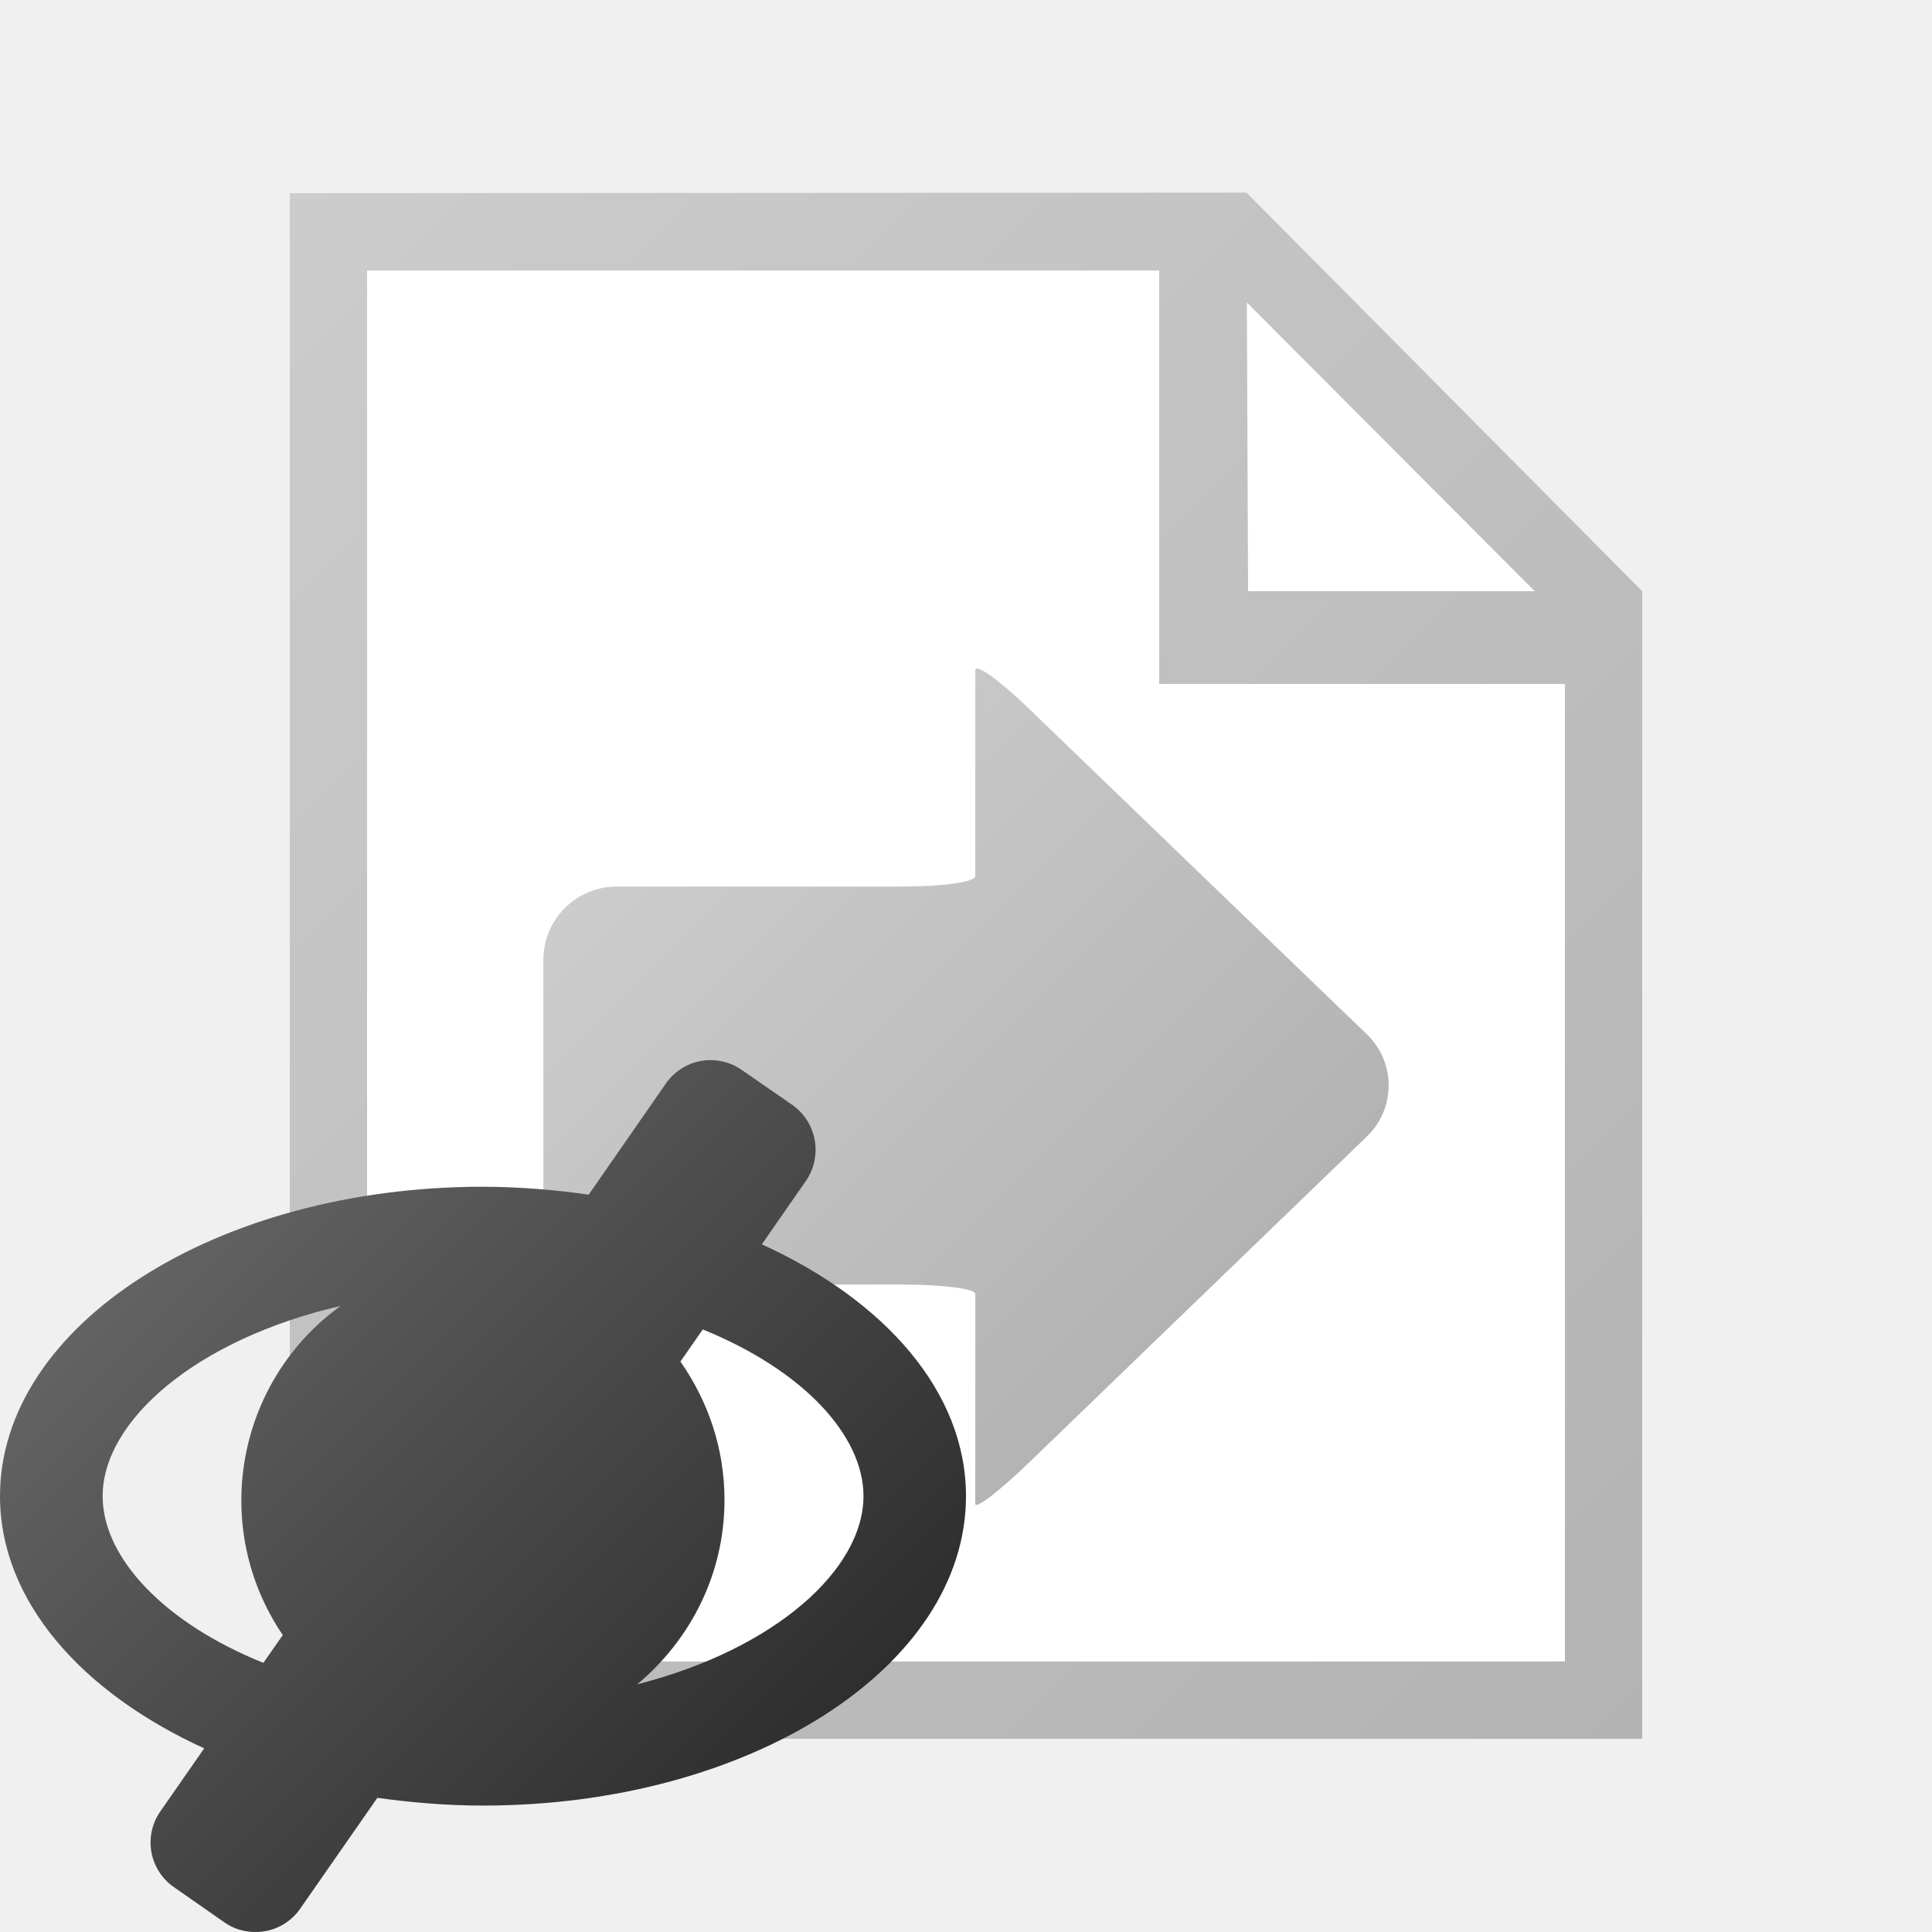
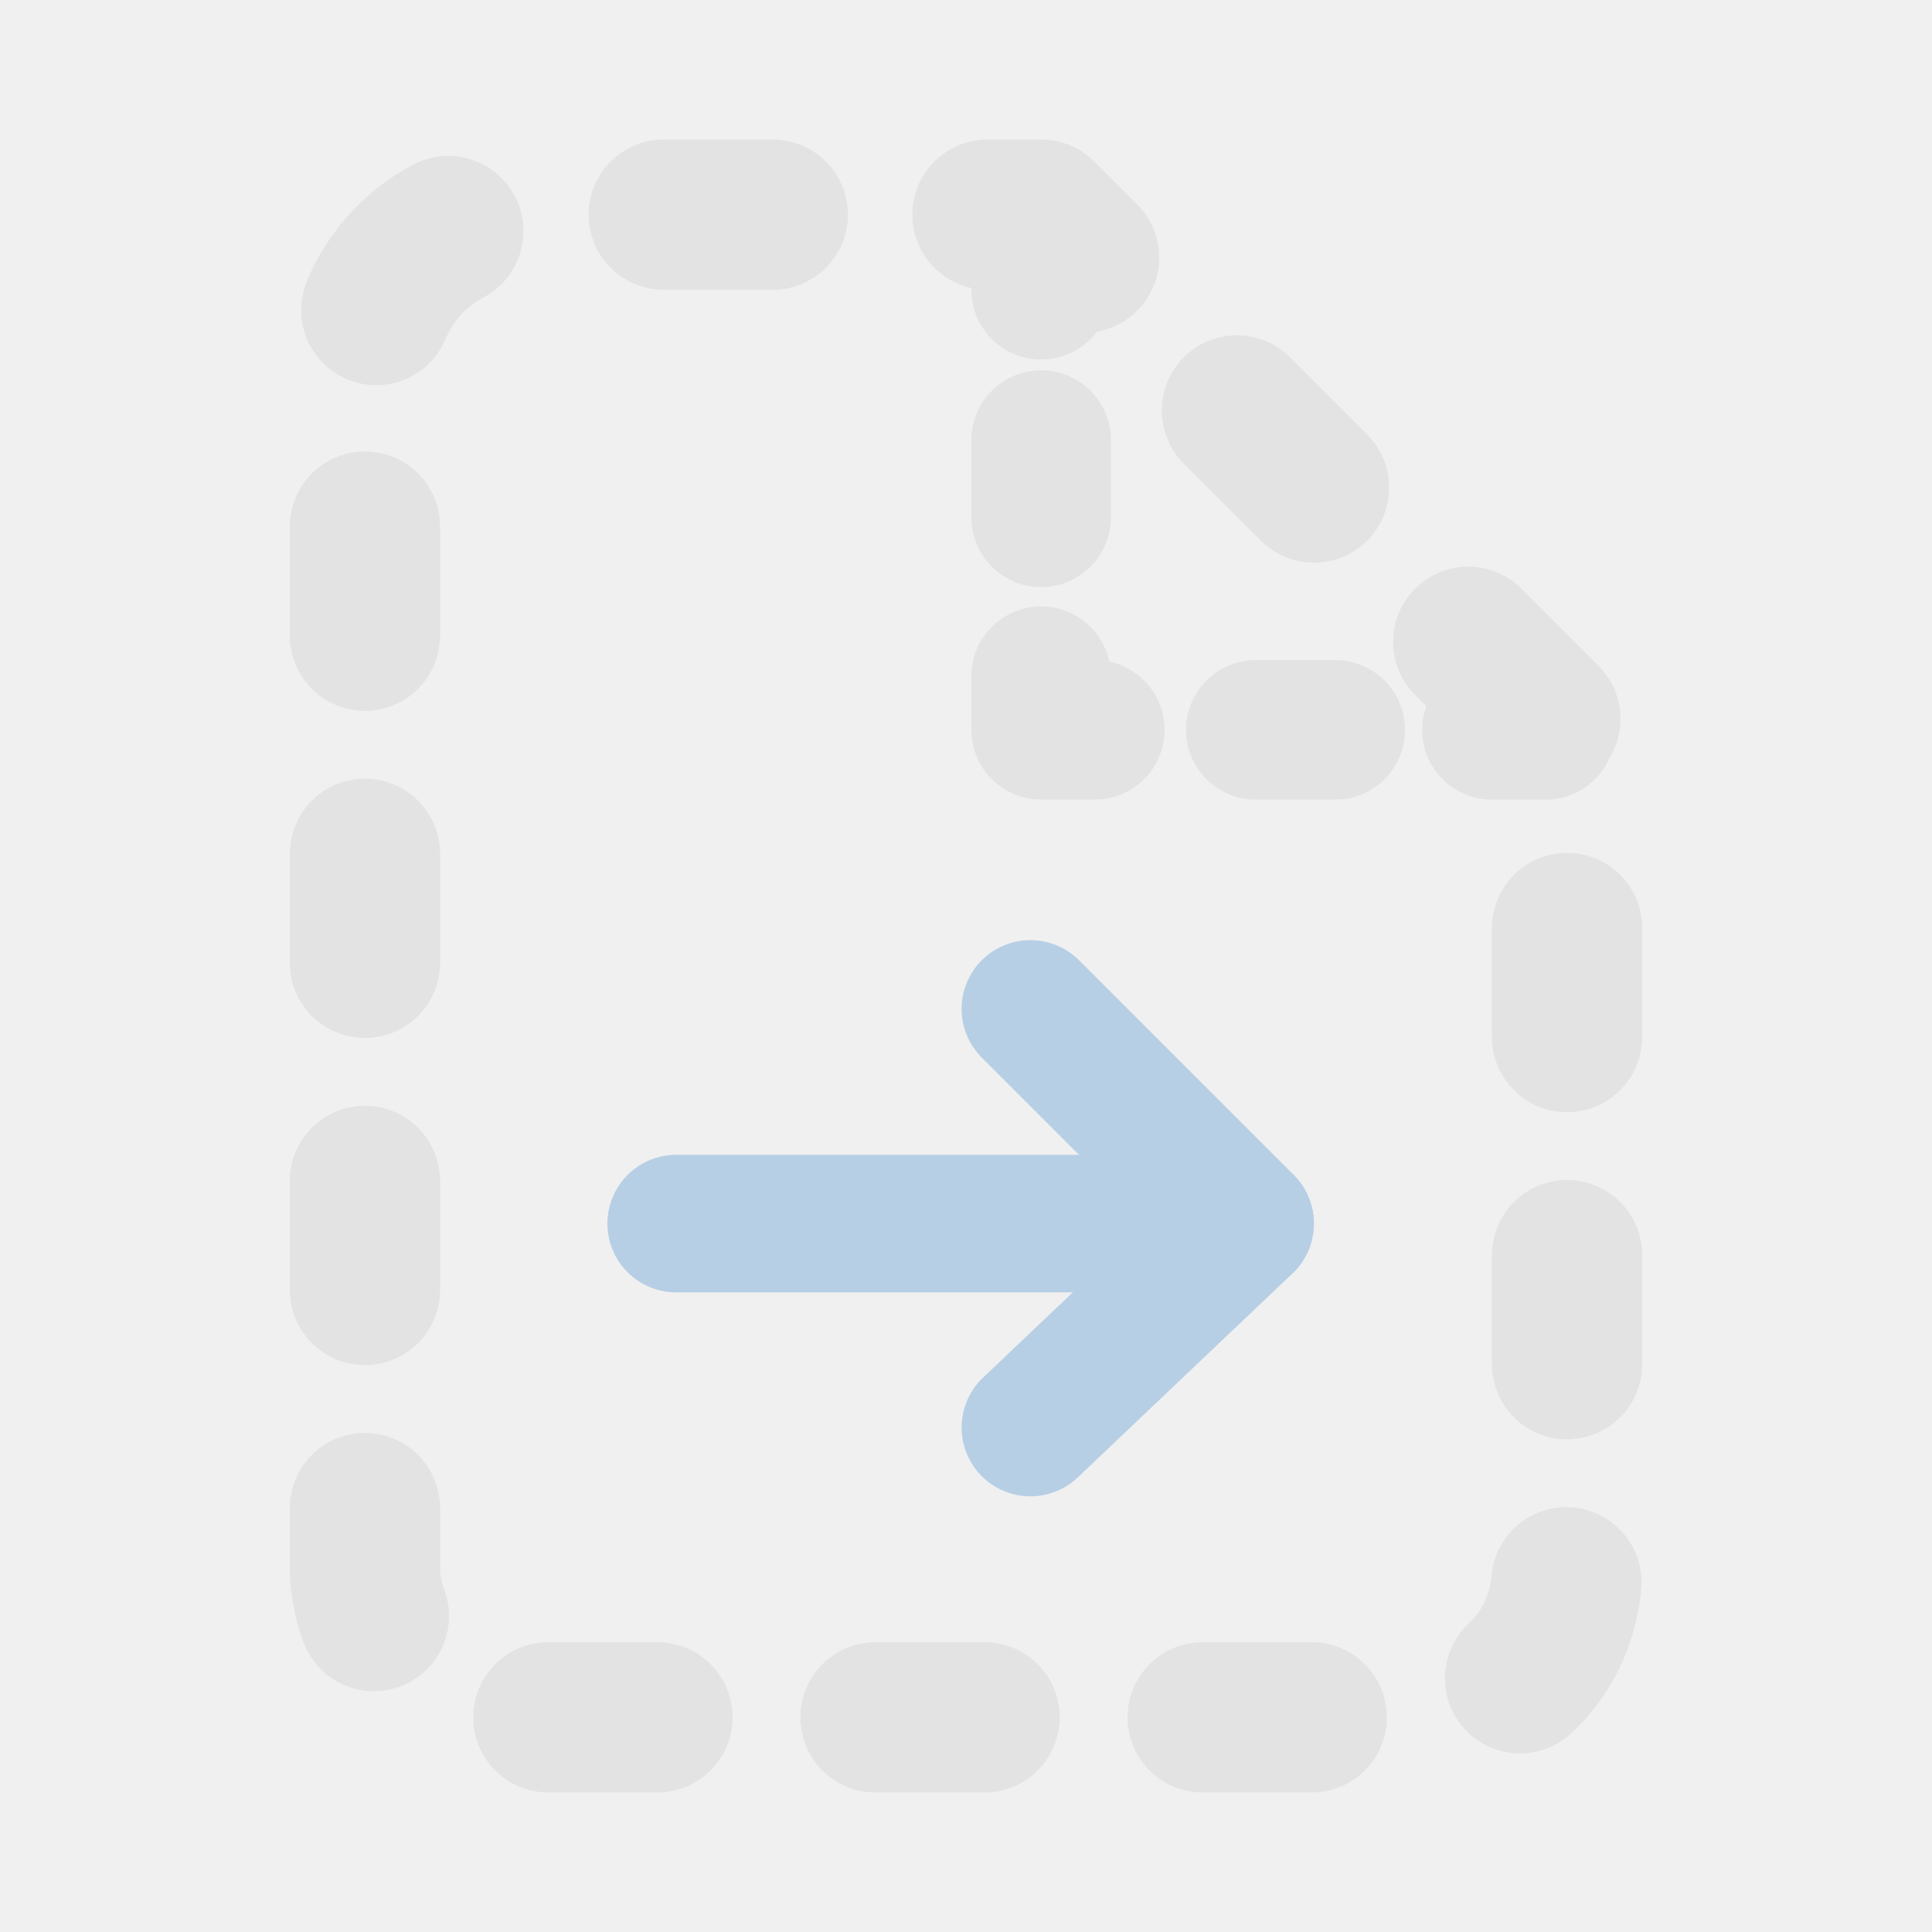
- <svg xmlns="http://www.w3.org/2000/svg" width="18" height="18" viewBox="0 0 16 16">
-   <path fill="#FFF" d="M13.12 4.96v9.12H2.88V1.92h7.296l2.944 3.04z" />
-   <path fill="#FFF" d="M13.12 4.96v9.12H2.88V1.92h7.296l2.944 3.04z" />
-   <linearGradient id="a" gradientUnits="userSpaceOnUse" x1="36238.461" y1="51706.055" x2="36613.465" y2="52081.059" gradientTransform="matrix(.032 0 0 .032 -1158.449 -1651.775)">
-     <stop offset="0" stop-color="#ccc" />
-     <stop offset="1" stop-color="#b3b3b3" />
-   </linearGradient>
-   <path fill="url(#a)" d="M10.323 1.595L2.4 1.6v12.8h11.2V4.896l-3.277-3.301zm2.387 3.301h-2.374l-.01-2.391 2.384 2.391zm.25 8.864H3.04V2.24H9.6v3.424h3.36v8.096z" />
-   <linearGradient id="b" gradientUnits="userSpaceOnUse" x1="31977.273" y1="45631.355" x2="32095.818" y2="45749.902" gradientTransform="matrix(.036 0 0 .036 -1145.84 -1635.872)">
-     <stop offset="0" stop-color="#ccc" />
-     <stop offset="1" stop-color="#b3b3b3" />
-   </linearGradient>
-   <path fill="url(#b)" d="M8.077 5.551v1.704c0 .05-.272.087-.607.087H5.107a.607.607 0 0 0-.607.607v2.083c0 .335.272.606.607.606H7.47c.334 0 .607.034.607.078v1.738c0 .048.197-.104.437-.334l2.807-2.709a.587.587 0 0 0 .02-.824l-.02-.02-2.807-2.705c-.242-.233-.437-.372-.437-.311z" />
-   <linearGradient id="c" gradientUnits="userSpaceOnUse" x1="289.286" y1="-404.974" x2="294.037" y2="-409.725" gradientTransform="matrix(1 0 0 -1 -287.66 -394.96)">
-     <stop offset="0" stop-color="#636363" />
-     <stop offset="1" stop-color="#2e2e2e" />
-   </linearGradient>
-   <path fill="url(#c)" d="M6.309 10.305l.365-.525a.455.455 0 0 0-.113-.63l-.418-.289a.45.45 0 0 0-.629.113l-.639.92A6.207 6.207 0 0 0 4 9.828c-2.209 0-4 1.146-4 2.563 0 .863.671 1.623 1.691 2.088l-.363.522a.45.45 0 0 0 .113.628l.417.291c.078.055.167.08.257.08a.448.448 0 0 0 .371-.193l.639-.918c.283.039.574.064.875.064 2.209 0 4-1.146 4-2.563 0-.863-.671-1.62-1.691-2.085zM.85 12.391c0-.623.771-1.298 1.971-1.576a1.987 1.987 0 0 0-.479 2.726l-.161.23c-.827-.333-1.331-.875-1.331-1.38zm4.427 1.558c.439-.367.723-.911.723-1.527 0-.428-.137-.82-.365-1.146l.185-.266c.829.336 1.331.876 1.331 1.381-.001.606-.728 1.265-1.874 1.558z" />
+ <svg xmlns="http://www.w3.org/2000/svg" version="1.1" id="Ebene_1" x="0px" y="0px" width="18px" height="18px" viewBox="0 0 18 18" style="enable-background:new 0 0 18 18;" xml:space="preserve">
+   <style type="text/css">
+ 	.st0{fill:none;stroke:#939A9E;stroke-width:1.3;stroke-linecap:round;stroke-linejoin:round;}
+ 	.st1{fill:none;stroke:#B7CFE5;stroke-width:1.282;stroke-linecap:round;stroke-linejoin:round;stroke-miterlimit:10;}
+ 	.st2{fill:none;stroke:#E3E3E3;stroke-width:1.4;stroke-linecap:round;stroke-linejoin:round;}
+ 	.st3{fill:none;stroke:#E3E3E3;stroke-width:1.4;stroke-linecap:round;stroke-linejoin:round;stroke-dasharray:1.016,2.032;}
+ 	.st4{fill:none;stroke:#E3E3E3;stroke-width:1.3;stroke-linecap:round;stroke-linejoin:round;}
+ 	.st5{fill:none;stroke:#E3E3E3;stroke-width:1.3;stroke-linecap:round;stroke-linejoin:round;stroke-dasharray:0.72,1.44;}
+ 	.st6{fill:none;stroke:#E3E3E3;stroke-width:1.3;stroke-linecap:round;stroke-linejoin:round;stroke-dasharray:0.74,1.48;}
+ </style>
+   <path class="st0" d="M14,15.4" />
+   <g>
+     <g>
+       <g>
+         <line class="st1" x1="9.6" y1="9.4" x2="11.6" y2="11.4" />
+         <line class="st1" x1="9.6" y1="13.3" x2="11.6" y2="11.4" />
+       </g>
+     </g>
+     <line class="st1" x1="11.2" y1="11.4" x2="6.3" y2="11.4" />
+   </g>
+   <path class="st2" d="M3.9,2.4" />
+   <g>
+     <g>
+       <g>
+         <polyline class="st2" points="10.1,2.4 9.7,2 9.2,2    " />
+         <path class="st3" d="M7.2,2H4.8C4,2,3.4,2.7,3.4,3.4v11.2C3.4,15.3,4,16,4.8,16h8.4c0.8,0,1.4-0.6,1.4-1.4V6.9l-3.8-3.8" />
+       </g>
+     </g>
+     <g>
+       <g>
+         <line class="st4" x1="9.7" y1="2.2" x2="9.7" y2="2.7" />
+         <line class="st5" x1="9.7" y1="4.1" x2="9.7" y2="5.6" />
+         <polyline class="st4" points="9.7,6.3 9.7,6.8 10.2,6.8    " />
+         <line class="st6" x1="11.7" y1="6.8" x2="13.2" y2="6.8" />
+         <line class="st4" x1="13.9" y1="6.8" x2="14.4" y2="6.8" />
+       </g>
+     </g>
+   </g>
</svg>
